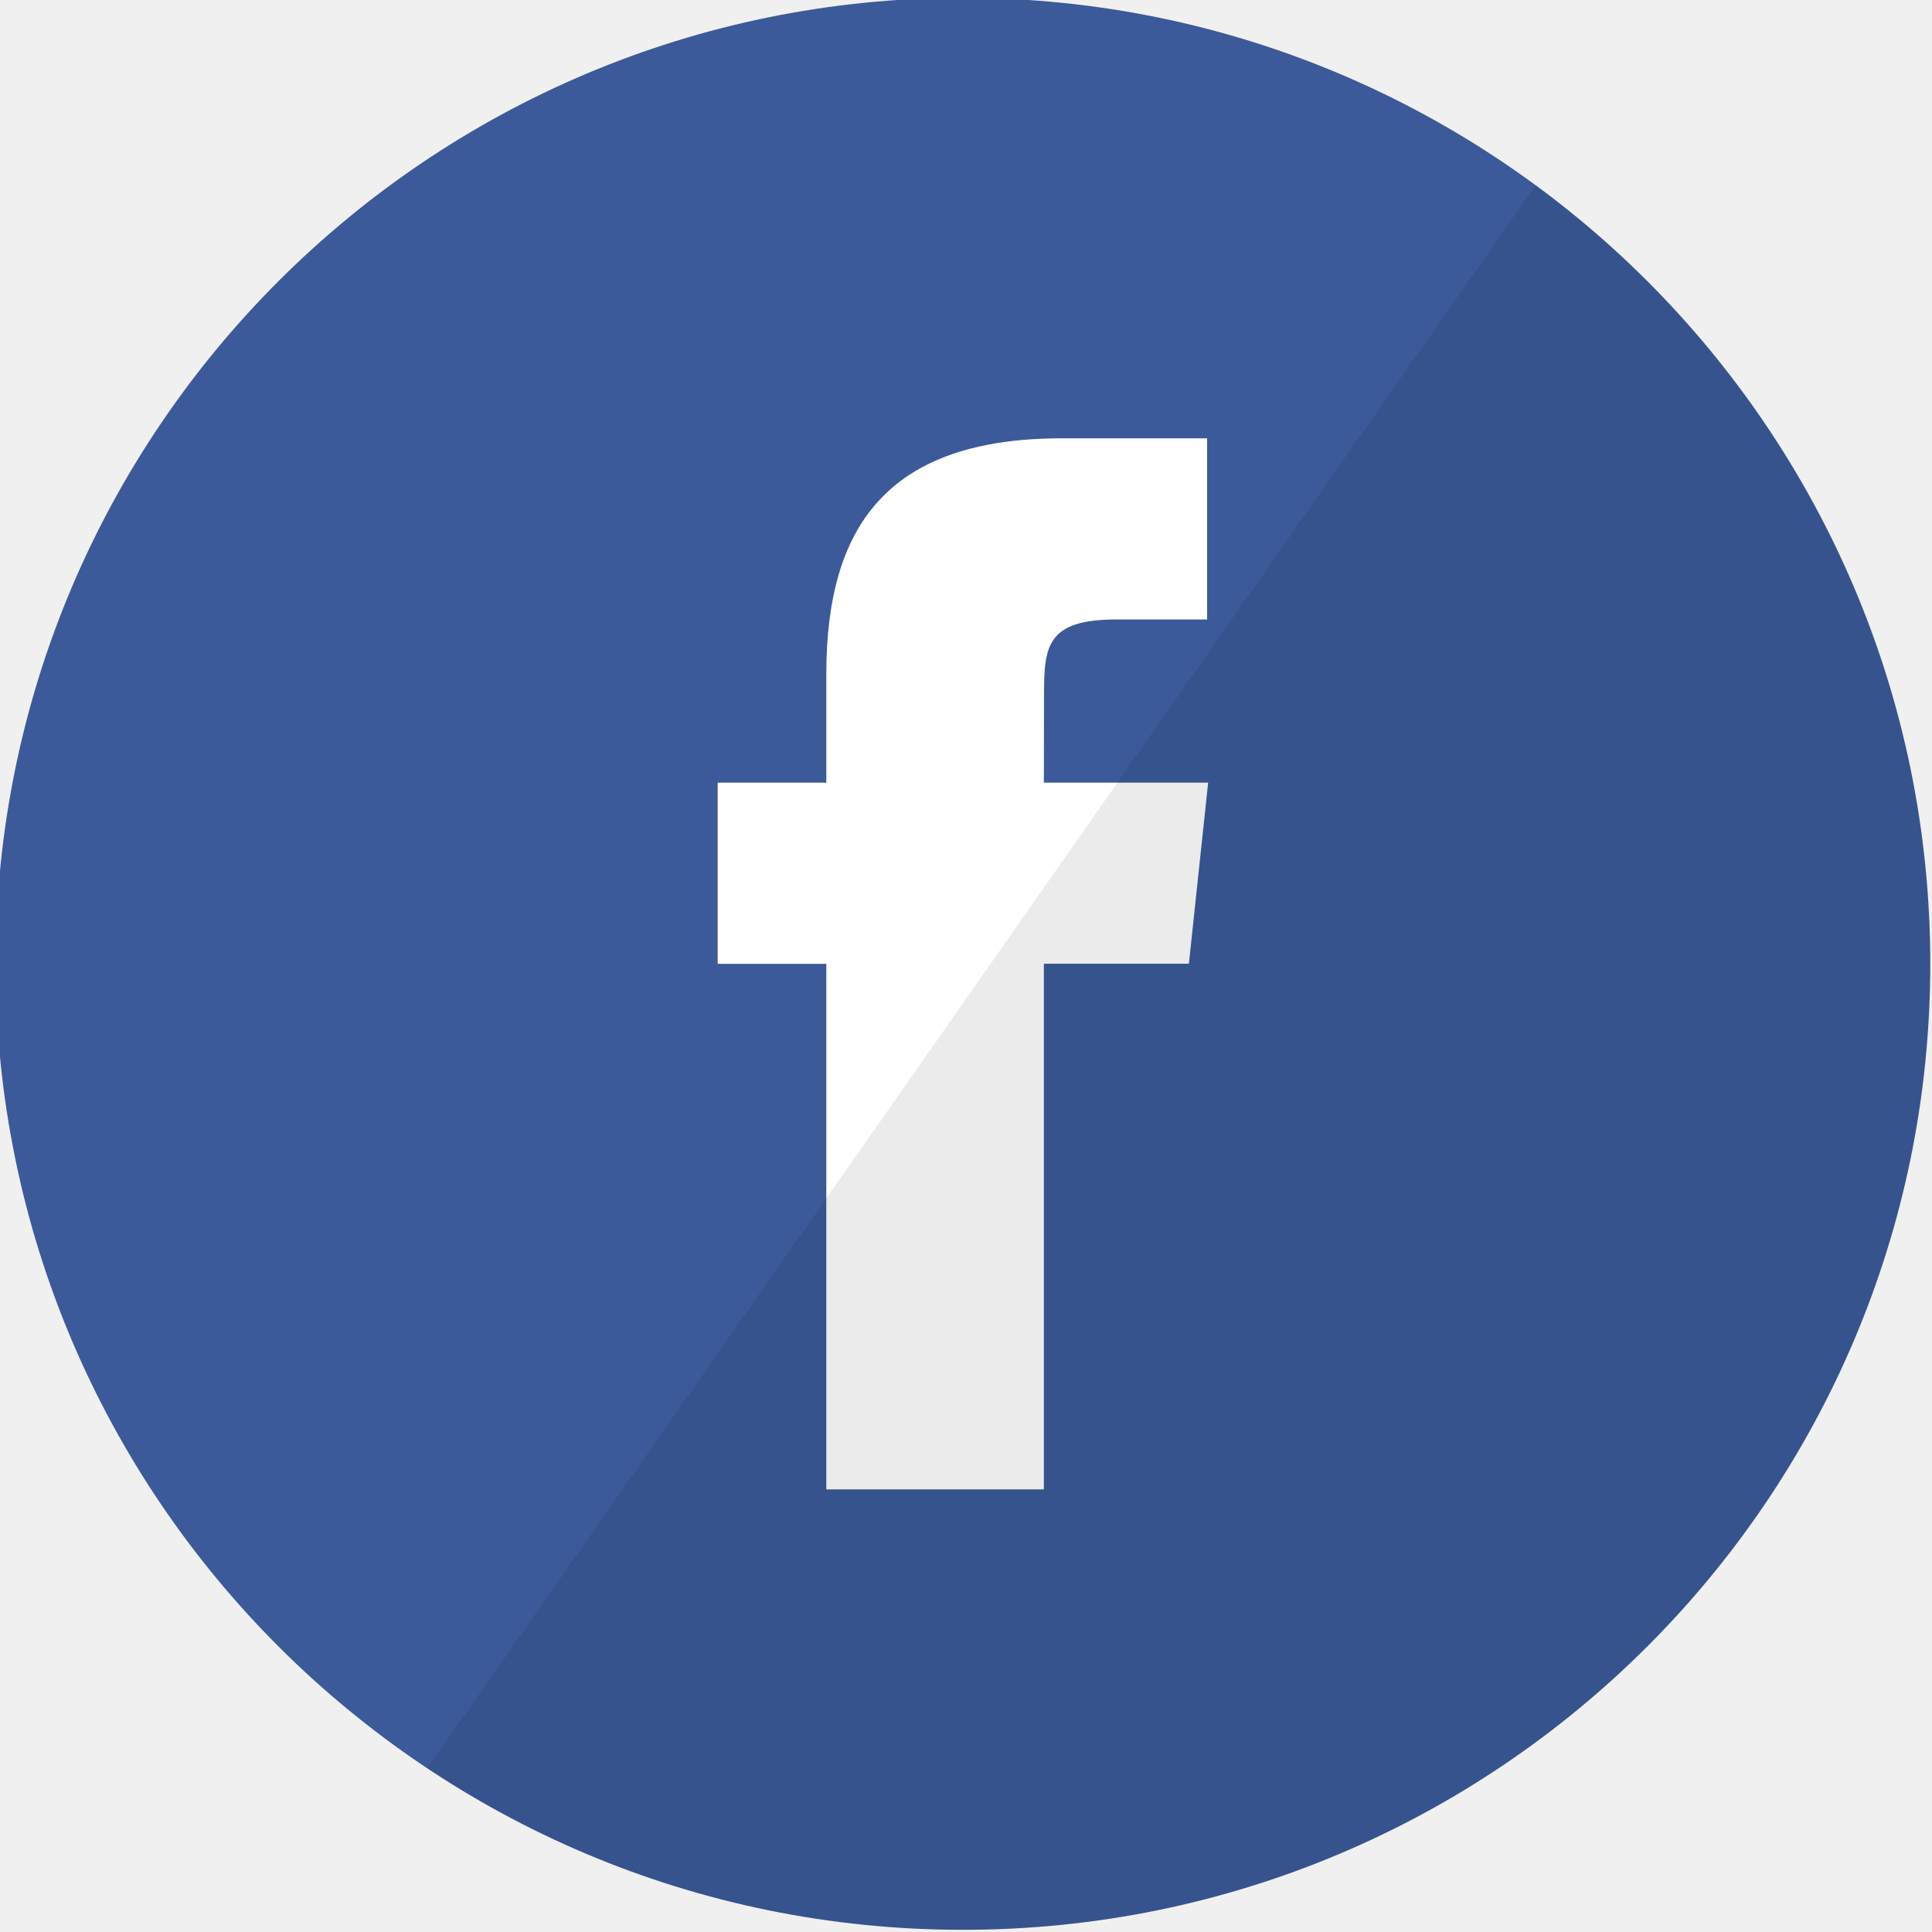
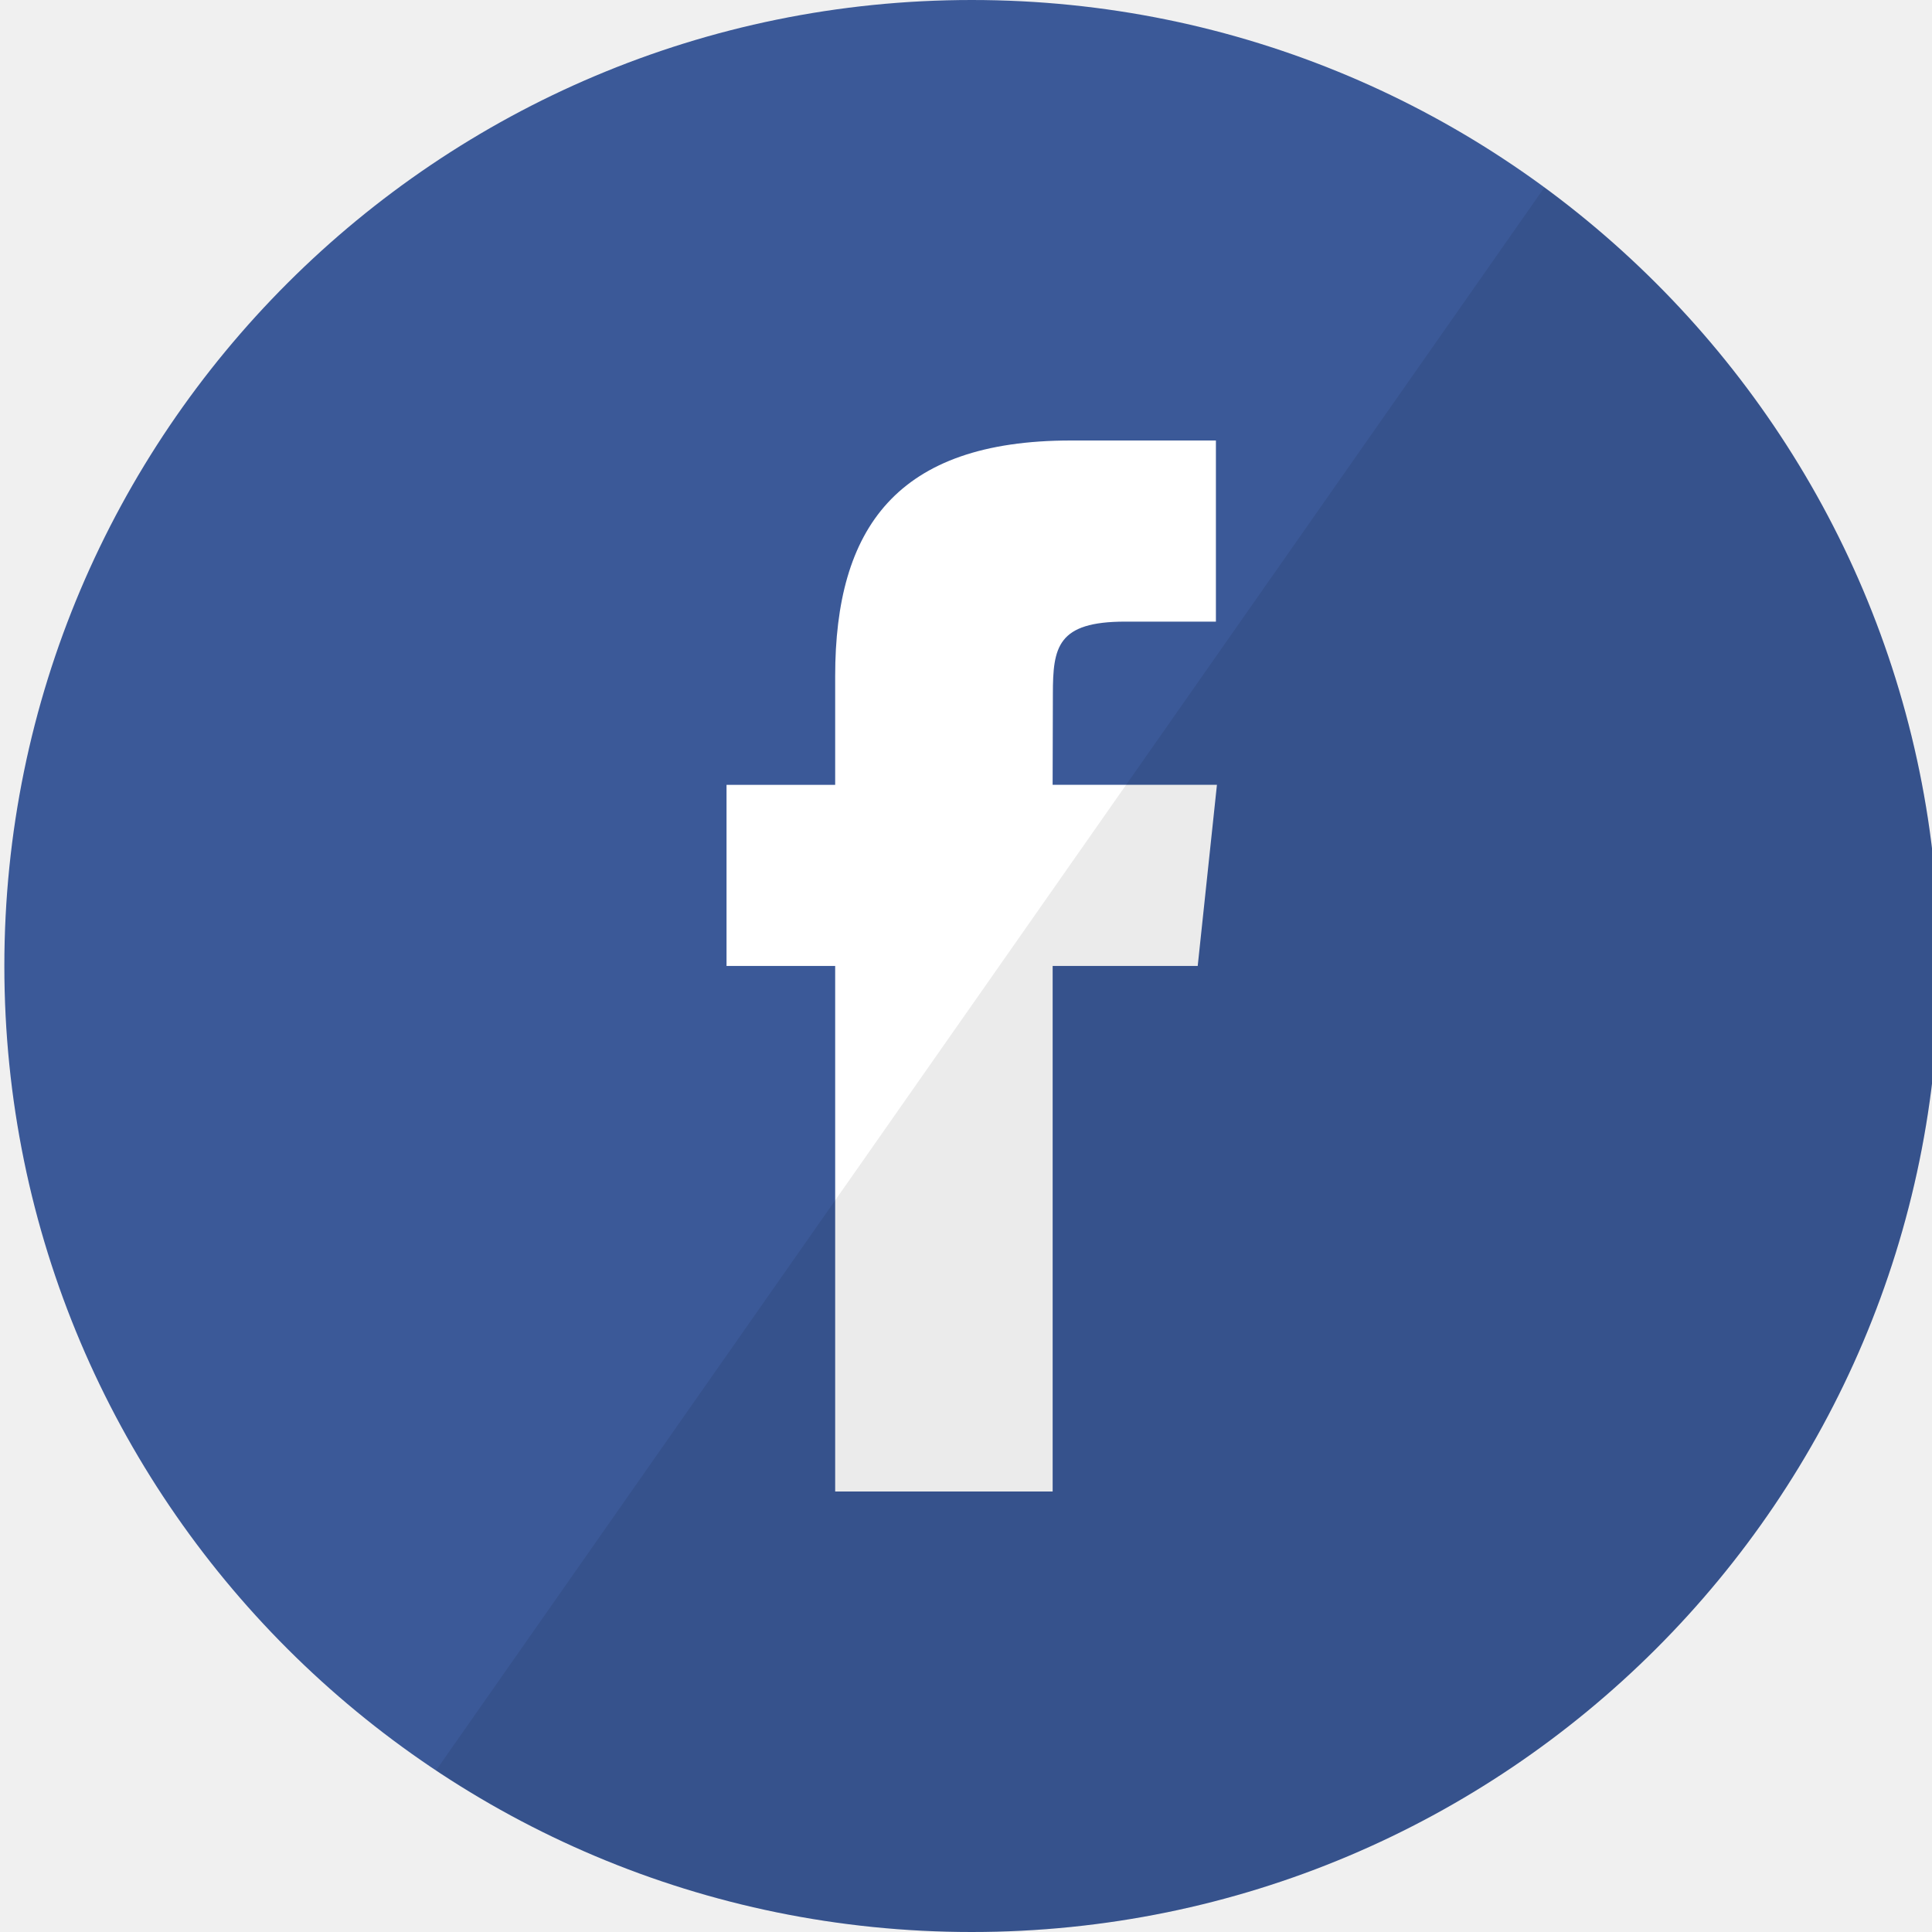
- <svg xmlns="http://www.w3.org/2000/svg" version="1.1" id="Calque_1" x="0px" y="0px" width="30px" height="30px" viewBox="0 0 30 30" enable-background="new 0 0 30 30" xml:space="preserve">
-   <g id="Facebook" transform="translate(79, 0)">
-     <path fill="#3C5A99" d="M-79.069,14.966c0-8.284,6.725-15,15.021-15c8.296,0,15.021,6.716,15.021,15s-6.726,15-15.021,15   C-72.344,29.966-79.069,23.25-79.069,14.966z" />
-     <path id="Path_18_" fill="#FFFFFF" d="M-62.791,23.126v-8.161h2.252l0.299-2.812h-2.551l0.003-1.408   c0-0.733,0.069-1.126,1.124-1.126h1.408V6.806h-2.254c-2.706,0-3.659,1.364-3.659,3.659v1.688h-1.687v2.813h1.687v8.161H-62.791z" />
-     <path id="reflec_28_" fill="#010101" fill-opacity="0.08" d="M-49.026,14.966c0,8.284-6.726,15-15.021,15   c-3.077,0-5.938-0.924-8.319-2.508l17.213-24.583C-51.438,5.606-49.026,10.005-49.026,14.966z" />
+ <svg xmlns="http://www.w3.org/2000/svg" width="30" height="30" viewBox="0 0 30 30" id="svg4023" version="1.1">
+   <defs id="defs4025" />
+   <g id="layer1" transform="translate(0,-1022.362)">
+     <g style="fill:none;fill-rule:evenodd;stroke:none;stroke-width:1" transform="matrix(0.5,0,0,0.5,0.0105285,1022.362)" id="Facebook">
+       <path style="fill:#3b5998" id="path3578" d="m 0.114,30 c 0,-16.569 13.451,-30 30.043,-30 16.592,0 30.043,13.431 30.043,30 0,16.569 -13.451,30 -30.043,30 C 13.565,60 0.114,46.569 0.114,30 Z m 0,0" />
+       <path style="fill:#ffffff" id="path3580" d="m 32.67,46.32 0,-16.322 4.505,0 0.597,-5.625 -5.103,0 0.008,-2.815 c 0,-1.467 0.139,-2.253 2.246,-2.253 l 2.817,0 0,-5.625 -4.506,0 c -5.413,0 -7.318,2.728 -7.318,7.317 l 0,3.377 -3.374,0 0,5.625 3.374,0 0,16.321 6.753,0 z m 0,0" />
+       <path style="fill:#000000;fill-opacity:0.08" id="path3582" d="m 60.201,30 c 0,16.569 -13.451,30 -30.043,30 -6.154,0 -11.875,-1.847 -16.639,-5.017 L 47.943,5.819 C 55.377,11.281 60.201,20.078 60.201,30 Z m 0,0" />
+     </g>
  </g>
</svg>
